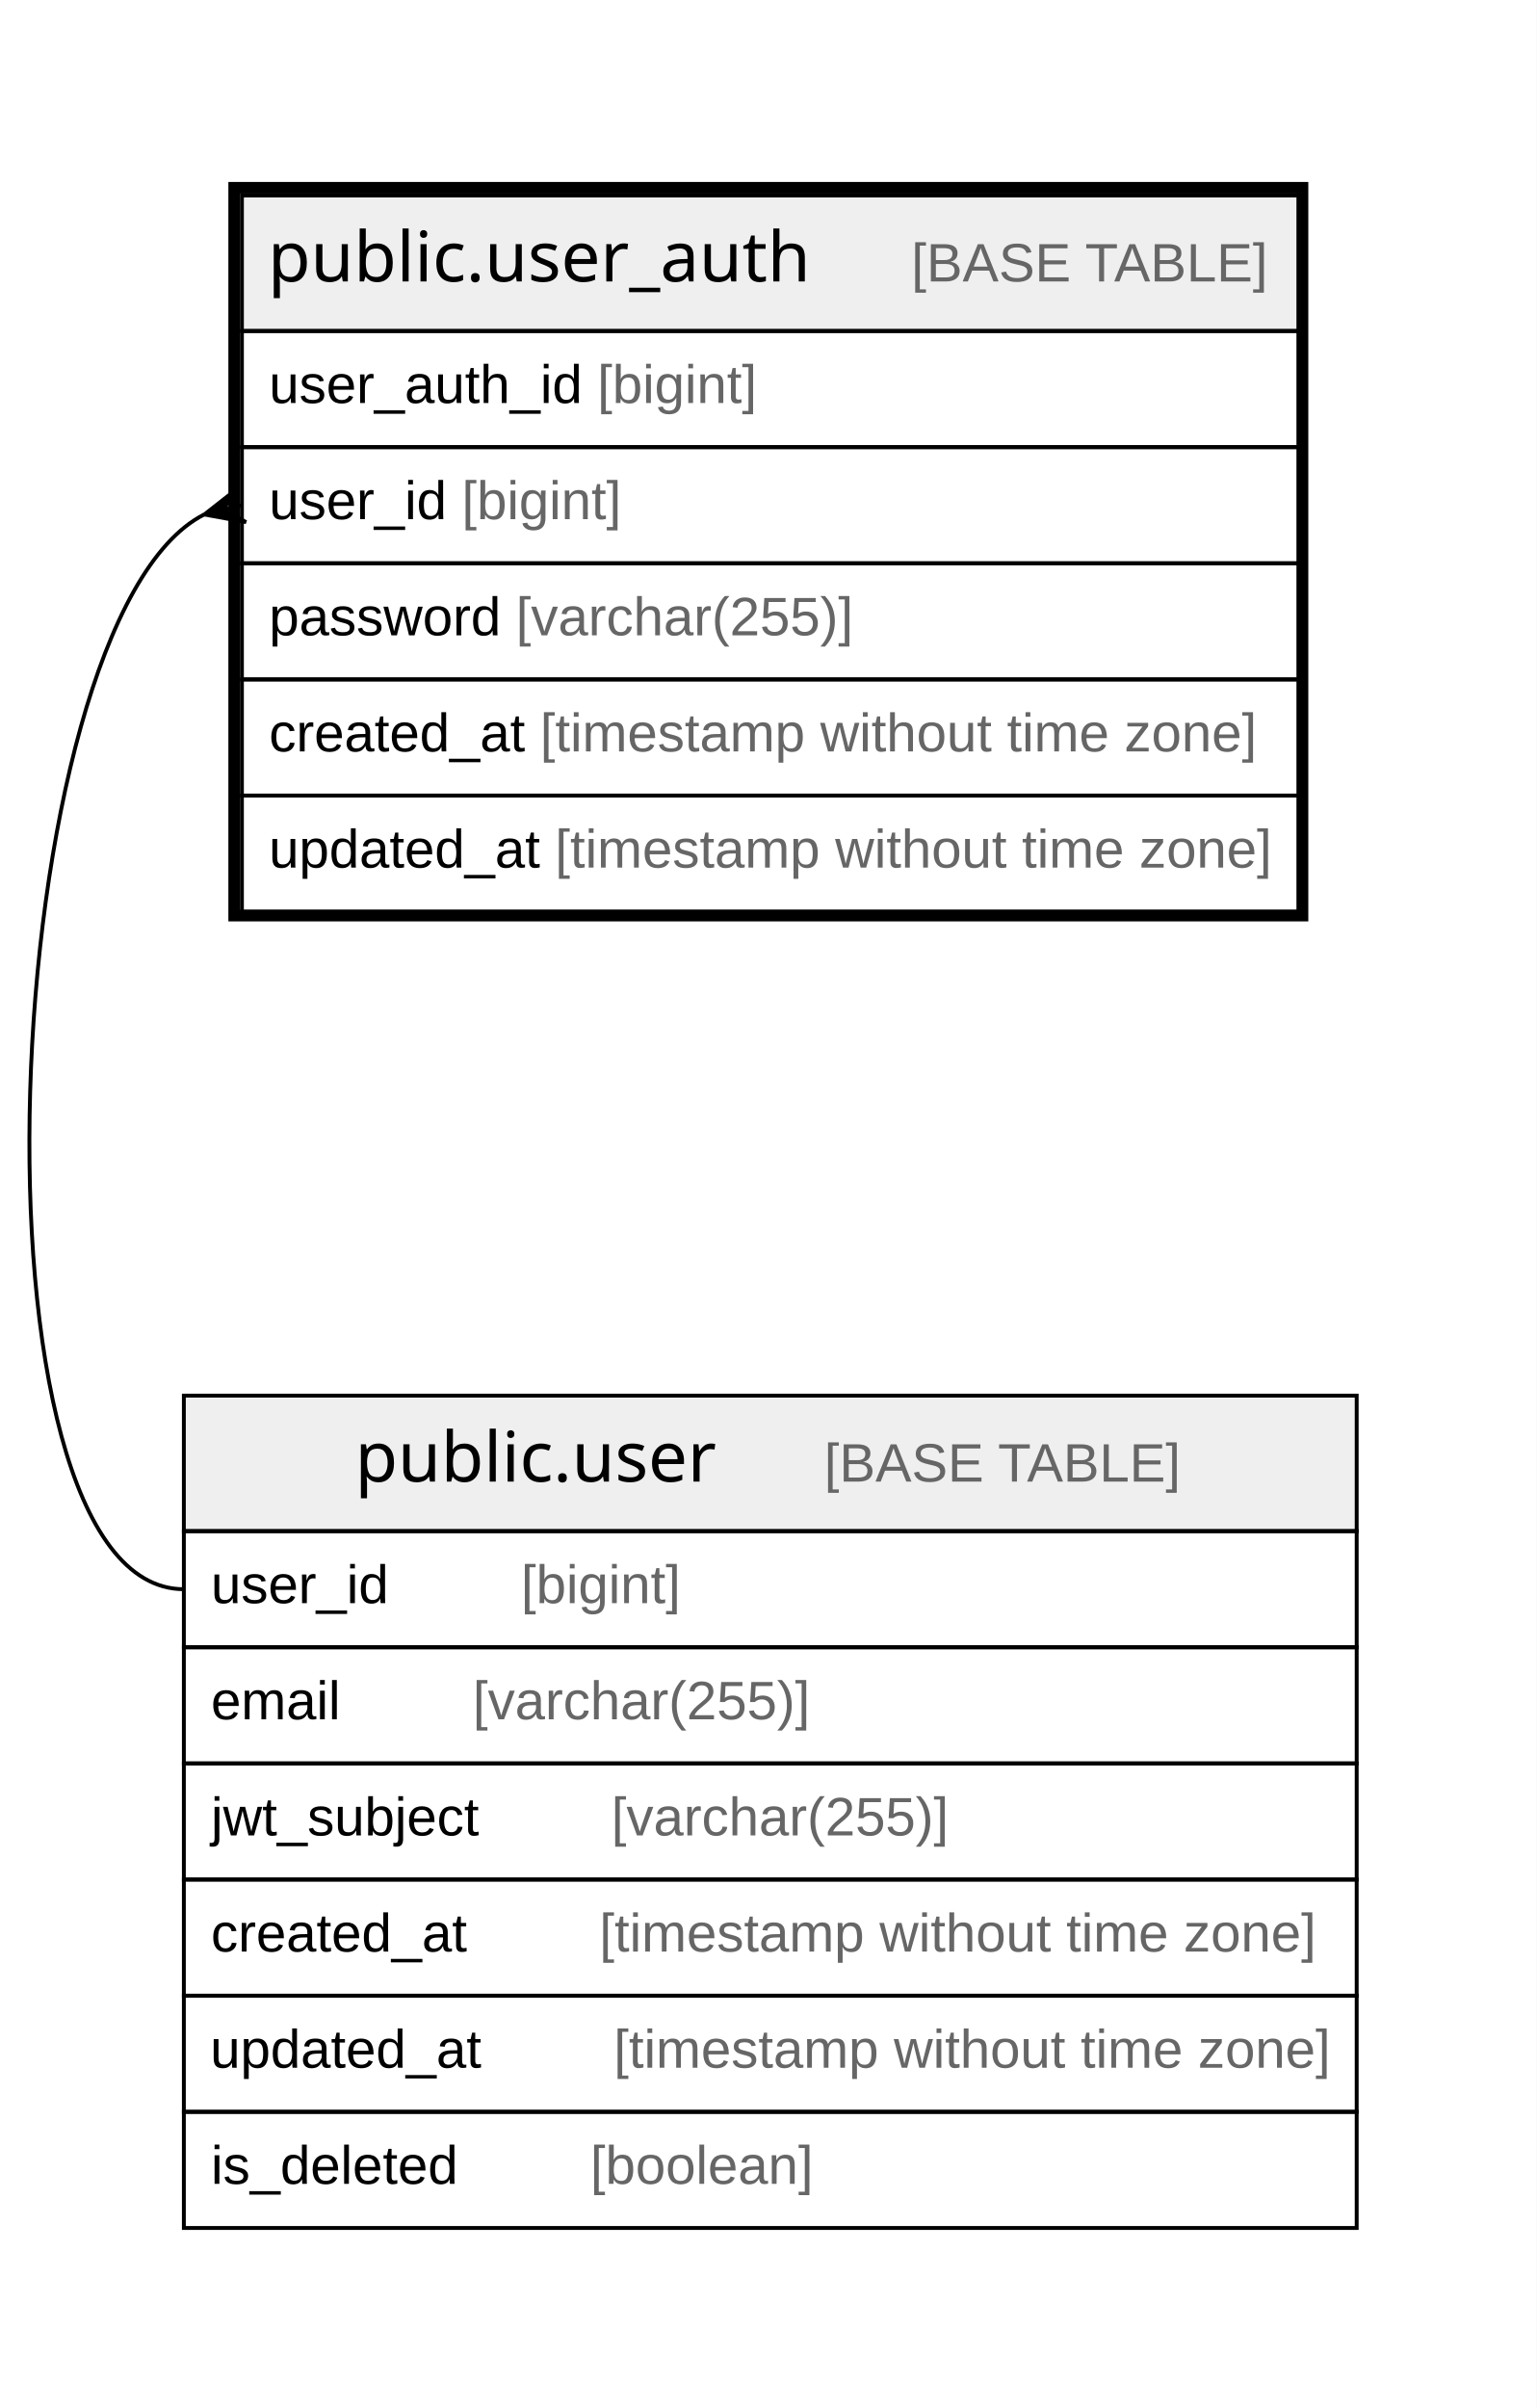
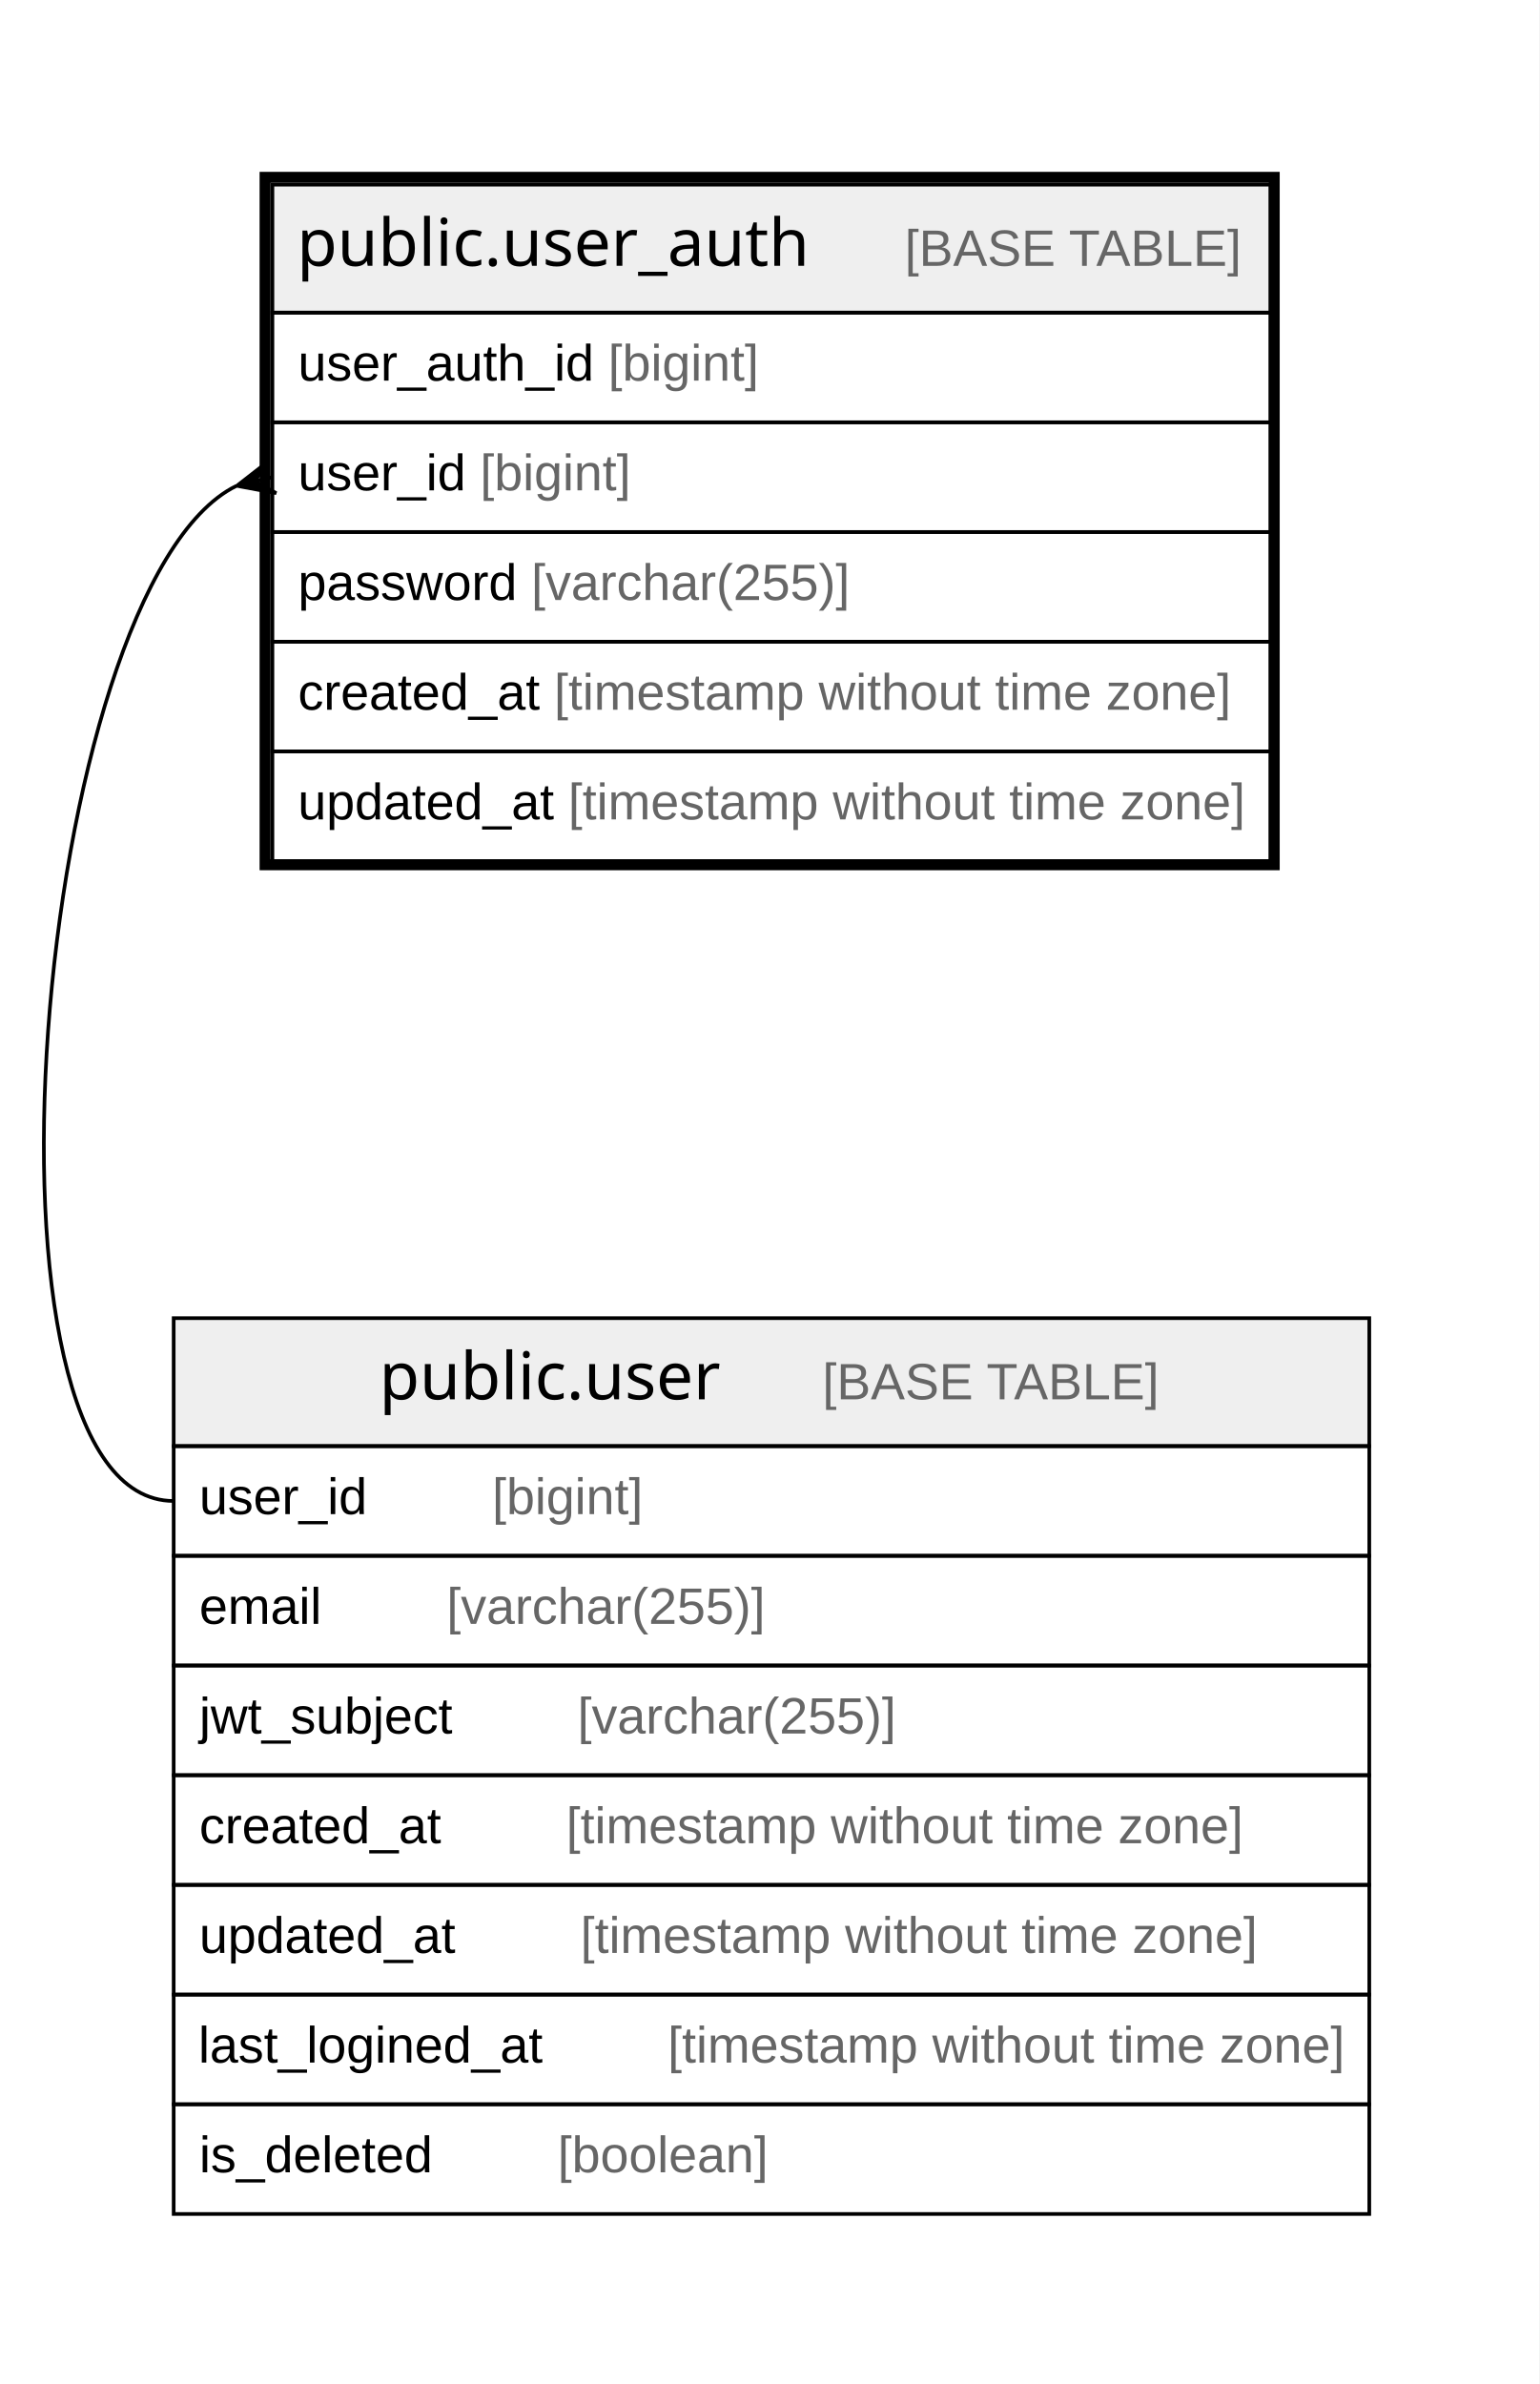
- <svg xmlns="http://www.w3.org/2000/svg" width="397pt" height="622pt" viewBox="0.00 0.00 397.00 622.00">
-   <g id="graph0" class="graph" transform="scale(1 1) rotate(0) translate(4 618)">
-     <polygon fill="#ffffff" stroke="transparent" points="-4,4 -4,-618 393,-618 393,4 -4,4" />
+ <svg xmlns="http://www.w3.org/2000/svg" width="421pt" height="652pt" viewBox="0.00 0.00 421.00 652.00">
+   <g id="graph0" class="graph" transform="scale(1 1) rotate(0) translate(4 648)">
+     <polygon fill="#ffffff" stroke="transparent" points="-4,4 -4,-648 417,-648 417,4 -4,4" />
    <g id="node1" class="node">
-       <polygon fill="#efefef" stroke="transparent" points="58.5,-532.5 58.5,-567.5 331.5,-567.5 331.5,-532.5 58.5,-532.5" />
-       <polygon fill="none" stroke="#000000" points="58.5,-532.5 58.5,-567.5 331.5,-567.5 331.5,-532.5 58.5,-532.5" />
-       <text text-anchor="start" x="65.196" y="-545.3" font-family="Arial Bold" font-size="18.00" fill="#000000">public.user_auth</text>
-       <text text-anchor="start" x="197.236" y="-545.3" font-family="Arial" font-size="14.00" fill="#000000">    </text>
-       <text text-anchor="start" x="231.441" y="-545.3" font-family="Arial" font-size="14.00" fill="#666666">[BASE TABLE]</text>
-       <polygon fill="none" stroke="#000000" points="58.5,-502.5 58.5,-532.5 331.5,-532.5 331.5,-502.5 58.5,-502.5" />
-       <text text-anchor="start" x="65.5" y="-513.9" font-family="Arial" font-size="14.00" fill="#000000">user_auth_id </text>
-       <text text-anchor="start" x="150.309" y="-513.9" font-family="Arial" font-size="14.00" fill="#666666">[bigint]</text>
-       <polygon fill="none" stroke="#000000" points="58.5,-472.5 58.5,-502.5 331.5,-502.5 331.5,-472.5 58.5,-472.5" />
-       <text text-anchor="start" x="65.5" y="-483.9" font-family="Arial" font-size="14.00" fill="#000000">user_id </text>
-       <text text-anchor="start" x="115.288" y="-483.9" font-family="Arial" font-size="14.00" fill="#666666">[bigint]</text>
-       <polygon fill="none" stroke="#000000" points="58.5,-442.5 58.5,-472.5 331.5,-472.5 331.5,-442.5 58.5,-442.5" />
-       <text text-anchor="start" x="65.5" y="-453.9" font-family="Arial" font-size="14.00" fill="#000000">password </text>
-       <text text-anchor="start" x="129.288" y="-453.9" font-family="Arial" font-size="14.00" fill="#666666">[varchar(255)]</text>
-       <polygon fill="none" stroke="#000000" points="58.5,-412.5 58.5,-442.5 331.5,-442.5 331.5,-412.5 58.5,-412.5" />
-       <text text-anchor="start" x="65.5" y="-423.9" font-family="Arial" font-size="14.00" fill="#000000">created_at </text>
-       <text text-anchor="start" x="135.528" y="-423.9" font-family="Arial" font-size="14.00" fill="#666666">[timestamp without time zone]</text>
-       <polygon fill="none" stroke="#000000" points="58.5,-382.5 58.5,-412.5 331.5,-412.5 331.5,-382.5 58.5,-382.5" />
-       <text text-anchor="start" x="65.464" y="-393.9" font-family="Arial" font-size="14.00" fill="#000000">updated_at </text>
-       <text text-anchor="start" x="139.396" y="-393.9" font-family="Arial" font-size="14.00" fill="#666666">[timestamp without time zone]</text>
-       <polygon fill="none" stroke="#000000" stroke-width="3" points="56.5,-381.5 56.5,-569.5 332.5,-569.5 332.5,-381.5 56.5,-381.5" />
+       <polygon fill="#efefef" stroke="transparent" points="70.5,-562.5 70.5,-597.5 343.5,-597.5 343.5,-562.5 70.5,-562.5" />
+       <polygon fill="none" stroke="#000000" points="70.5,-562.5 70.5,-597.5 343.5,-597.5 343.5,-562.5 70.5,-562.5" />
+       <text text-anchor="start" x="77.196" y="-575.3" font-family="Arial Bold" font-size="18.00" fill="#000000">public.user_auth</text>
+       <text text-anchor="start" x="209.236" y="-575.3" font-family="Arial" font-size="14.00" fill="#000000">    </text>
+       <text text-anchor="start" x="243.441" y="-575.3" font-family="Arial" font-size="14.00" fill="#666666">[BASE TABLE]</text>
+       <polygon fill="none" stroke="#000000" points="70.5,-532.5 70.5,-562.5 343.5,-562.5 343.5,-532.5 70.5,-532.5" />
+       <text text-anchor="start" x="77.5" y="-543.9" font-family="Arial" font-size="14.00" fill="#000000">user_auth_id </text>
+       <text text-anchor="start" x="162.309" y="-543.9" font-family="Arial" font-size="14.00" fill="#666666">[bigint]</text>
+       <polygon fill="none" stroke="#000000" points="70.5,-502.5 70.5,-532.5 343.5,-532.5 343.5,-502.5 70.5,-502.5" />
+       <text text-anchor="start" x="77.5" y="-513.9" font-family="Arial" font-size="14.00" fill="#000000">user_id </text>
+       <text text-anchor="start" x="127.288" y="-513.9" font-family="Arial" font-size="14.00" fill="#666666">[bigint]</text>
+       <polygon fill="none" stroke="#000000" points="70.5,-472.5 70.5,-502.5 343.5,-502.5 343.5,-472.5 70.5,-472.5" />
+       <text text-anchor="start" x="77.5" y="-483.9" font-family="Arial" font-size="14.00" fill="#000000">password </text>
+       <text text-anchor="start" x="141.288" y="-483.9" font-family="Arial" font-size="14.00" fill="#666666">[varchar(255)]</text>
+       <polygon fill="none" stroke="#000000" points="70.5,-442.5 70.5,-472.5 343.5,-472.5 343.5,-442.5 70.5,-442.5" />
+       <text text-anchor="start" x="77.5" y="-453.9" font-family="Arial" font-size="14.00" fill="#000000">created_at </text>
+       <text text-anchor="start" x="147.528" y="-453.9" font-family="Arial" font-size="14.00" fill="#666666">[timestamp without time zone]</text>
+       <polygon fill="none" stroke="#000000" points="70.5,-412.5 70.5,-442.5 343.5,-442.5 343.5,-412.5 70.5,-412.5" />
+       <text text-anchor="start" x="77.464" y="-423.9" font-family="Arial" font-size="14.00" fill="#000000">updated_at </text>
+       <text text-anchor="start" x="151.396" y="-423.9" font-family="Arial" font-size="14.00" fill="#666666">[timestamp without time zone]</text>
+       <polygon fill="none" stroke="#000000" stroke-width="3" points="68.5,-411.5 68.5,-599.5 344.5,-599.5 344.5,-411.5 68.5,-411.5" />
    </g>
    <g id="node2" class="node">
-       <polygon fill="#efefef" stroke="transparent" points="43.5,-222.5 43.5,-257.5 346.5,-257.5 346.5,-222.5 43.5,-222.5" />
-       <polygon fill="none" stroke="#000000" points="43.5,-222.5 43.5,-257.5 346.5,-257.5 346.5,-222.5 43.5,-222.5" />
-       <text text-anchor="start" x="87.709" y="-235.3" font-family="Arial Bold" font-size="18.00" fill="#000000">public.user</text>
-       <text text-anchor="start" x="174.723" y="-235.3" font-family="Arial" font-size="14.00" fill="#000000">    </text>
-       <text text-anchor="start" x="208.928" y="-235.3" font-family="Arial" font-size="14.00" fill="#666666">[BASE TABLE]</text>
-       <polygon fill="none" stroke="#000000" points="43.5,-192.5 43.5,-222.5 346.5,-222.5 346.5,-192.5 43.5,-192.5" />
-       <text text-anchor="start" x="50.5" y="-203.9" font-family="Arial" font-size="14.00" fill="#000000">user_id    </text>
-       <text text-anchor="start" x="130.602" y="-203.9" font-family="Arial" font-size="14.00" fill="#666666">[bigint]</text>
-       <polygon fill="none" stroke="#000000" points="43.5,-162.5 43.5,-192.5 346.5,-192.5 346.5,-162.5 43.5,-162.5" />
-       <text text-anchor="start" x="50.5" y="-173.9" font-family="Arial" font-size="14.00" fill="#000000">email    </text>
-       <text text-anchor="start" x="118.144" y="-173.9" font-family="Arial" font-size="14.00" fill="#666666">[varchar(255)]</text>
-       <polygon fill="none" stroke="#000000" points="43.5,-132.5 43.5,-162.5 346.5,-162.5 346.5,-132.5 43.5,-132.5" />
-       <text text-anchor="start" x="50.5" y="-143.9" font-family="Arial" font-size="14.00" fill="#000000">jwt_subject    </text>
-       <text text-anchor="start" x="153.936" y="-143.9" font-family="Arial" font-size="14.00" fill="#666666">[varchar(255)]</text>
-       <polygon fill="none" stroke="#000000" points="43.5,-102.5 43.5,-132.5 346.5,-132.5 346.5,-102.5 43.5,-102.5" />
-       <text text-anchor="start" x="50.5" y="-113.9" font-family="Arial" font-size="14.00" fill="#000000">created_at    </text>
-       <text text-anchor="start" x="150.842" y="-113.9" font-family="Arial" font-size="14.00" fill="#666666">[timestamp without time zone]</text>
-       <polygon fill="none" stroke="#000000" points="43.5,-72.5 43.5,-102.5 346.5,-102.5 346.5,-72.5 43.5,-72.5" />
-       <text text-anchor="start" x="50.306" y="-83.9" font-family="Arial" font-size="14.00" fill="#000000">updated_at    </text>
-       <text text-anchor="start" x="154.553" y="-83.9" font-family="Arial" font-size="14.00" fill="#666666">[timestamp without time zone]</text>
-       <polygon fill="none" stroke="#000000" points="43.5,-42.5 43.5,-72.5 346.5,-72.5 346.5,-42.5 43.5,-42.5" />
+       <polygon fill="#efefef" stroke="transparent" points="43.5,-252.5 43.5,-287.5 370.5,-287.5 370.5,-252.5 43.5,-252.5" />
+       <polygon fill="none" stroke="#000000" points="43.5,-252.5 43.5,-287.5 370.5,-287.5 370.5,-252.5 43.5,-252.5" />
+       <text text-anchor="start" x="99.709" y="-265.3" font-family="Arial Bold" font-size="18.00" fill="#000000">public.user</text>
+       <text text-anchor="start" x="186.723" y="-265.3" font-family="Arial" font-size="14.00" fill="#000000">    </text>
+       <text text-anchor="start" x="220.928" y="-265.3" font-family="Arial" font-size="14.00" fill="#666666">[BASE TABLE]</text>
+       <polygon fill="none" stroke="#000000" points="43.5,-222.5 43.5,-252.5 370.5,-252.5 370.5,-222.5 43.5,-222.5" />
+       <text text-anchor="start" x="50.5" y="-233.9" font-family="Arial" font-size="14.00" fill="#000000">user_id    </text>
+       <text text-anchor="start" x="130.602" y="-233.9" font-family="Arial" font-size="14.00" fill="#666666">[bigint]</text>
+       <polygon fill="none" stroke="#000000" points="43.5,-192.5 43.5,-222.5 370.5,-222.5 370.5,-192.5 43.5,-192.5" />
+       <text text-anchor="start" x="50.5" y="-203.9" font-family="Arial" font-size="14.00" fill="#000000">email    </text>
+       <text text-anchor="start" x="118.144" y="-203.9" font-family="Arial" font-size="14.00" fill="#666666">[varchar(255)]</text>
+       <polygon fill="none" stroke="#000000" points="43.5,-162.5 43.5,-192.5 370.5,-192.5 370.5,-162.5 43.5,-162.5" />
+       <text text-anchor="start" x="50.5" y="-173.9" font-family="Arial" font-size="14.00" fill="#000000">jwt_subject    </text>
+       <text text-anchor="start" x="153.936" y="-173.9" font-family="Arial" font-size="14.00" fill="#666666">[varchar(255)]</text>
+       <polygon fill="none" stroke="#000000" points="43.5,-132.5 43.5,-162.5 370.5,-162.5 370.5,-132.5 43.5,-132.5" />
+       <text text-anchor="start" x="50.5" y="-143.9" font-family="Arial" font-size="14.00" fill="#000000">created_at    </text>
+       <text text-anchor="start" x="150.842" y="-143.9" font-family="Arial" font-size="14.00" fill="#666666">[timestamp without time zone]</text>
+       <polygon fill="none" stroke="#000000" points="43.5,-102.5 43.5,-132.5 370.5,-132.5 370.5,-102.5 43.5,-102.5" />
+       <text text-anchor="start" x="50.5" y="-113.9" font-family="Arial" font-size="14.00" fill="#000000">updated_at    </text>
+       <text text-anchor="start" x="154.747" y="-113.9" font-family="Arial" font-size="14.00" fill="#666666">[timestamp without time zone]</text>
+       <polygon fill="none" stroke="#000000" points="43.5,-72.5 43.5,-102.5 370.5,-102.5 370.5,-72.5 43.5,-72.5" />
+       <text text-anchor="start" x="50.255" y="-83.9" font-family="Arial" font-size="14.00" fill="#000000">last_logined_at    </text>
+       <text text-anchor="start" x="178.605" y="-83.9" font-family="Arial" font-size="14.00" fill="#666666">[timestamp without time zone]</text>
+       <polygon fill="none" stroke="#000000" points="43.5,-42.5 43.5,-72.5 370.5,-72.5 370.5,-42.5 43.5,-42.5" />
      <text text-anchor="start" x="50.5" y="-53.9" font-family="Arial" font-size="14.00" fill="#000000">is_deleted    </text>
      <text text-anchor="start" x="148.504" y="-53.9" font-family="Arial" font-size="14.00" fill="#666666">[boolean]</text>
    </g>
    <g id="edge1" class="edge">
-       <path fill="none" stroke="#000000" d="M48.706,-485.079C-5.221,-457.712 -15.404,-207.5 43.5,-207.5" />
-       <polygon fill="#000000" stroke="#000000" points="48.792,-485.101 57.42,-491.868 53.646,-486.3 58.5,-487.5 58.5,-487.5 58.5,-487.5 53.646,-486.3 59.58,-483.132 48.792,-485.101 48.792,-485.101" />
+       <path fill="none" stroke="#000000" d="M60.572,-515.079C5.304,-487.712 -15.592,-237.5 43.5,-237.5" />
+       <polygon fill="#000000" stroke="#000000" points="60.785,-515.131 69.434,-521.872 65.642,-516.316 70.5,-517.5 70.5,-517.5 70.5,-517.5 65.642,-516.316 71.566,-513.128 60.785,-515.131 60.785,-515.131" />
    </g>
  </g>
</svg>
